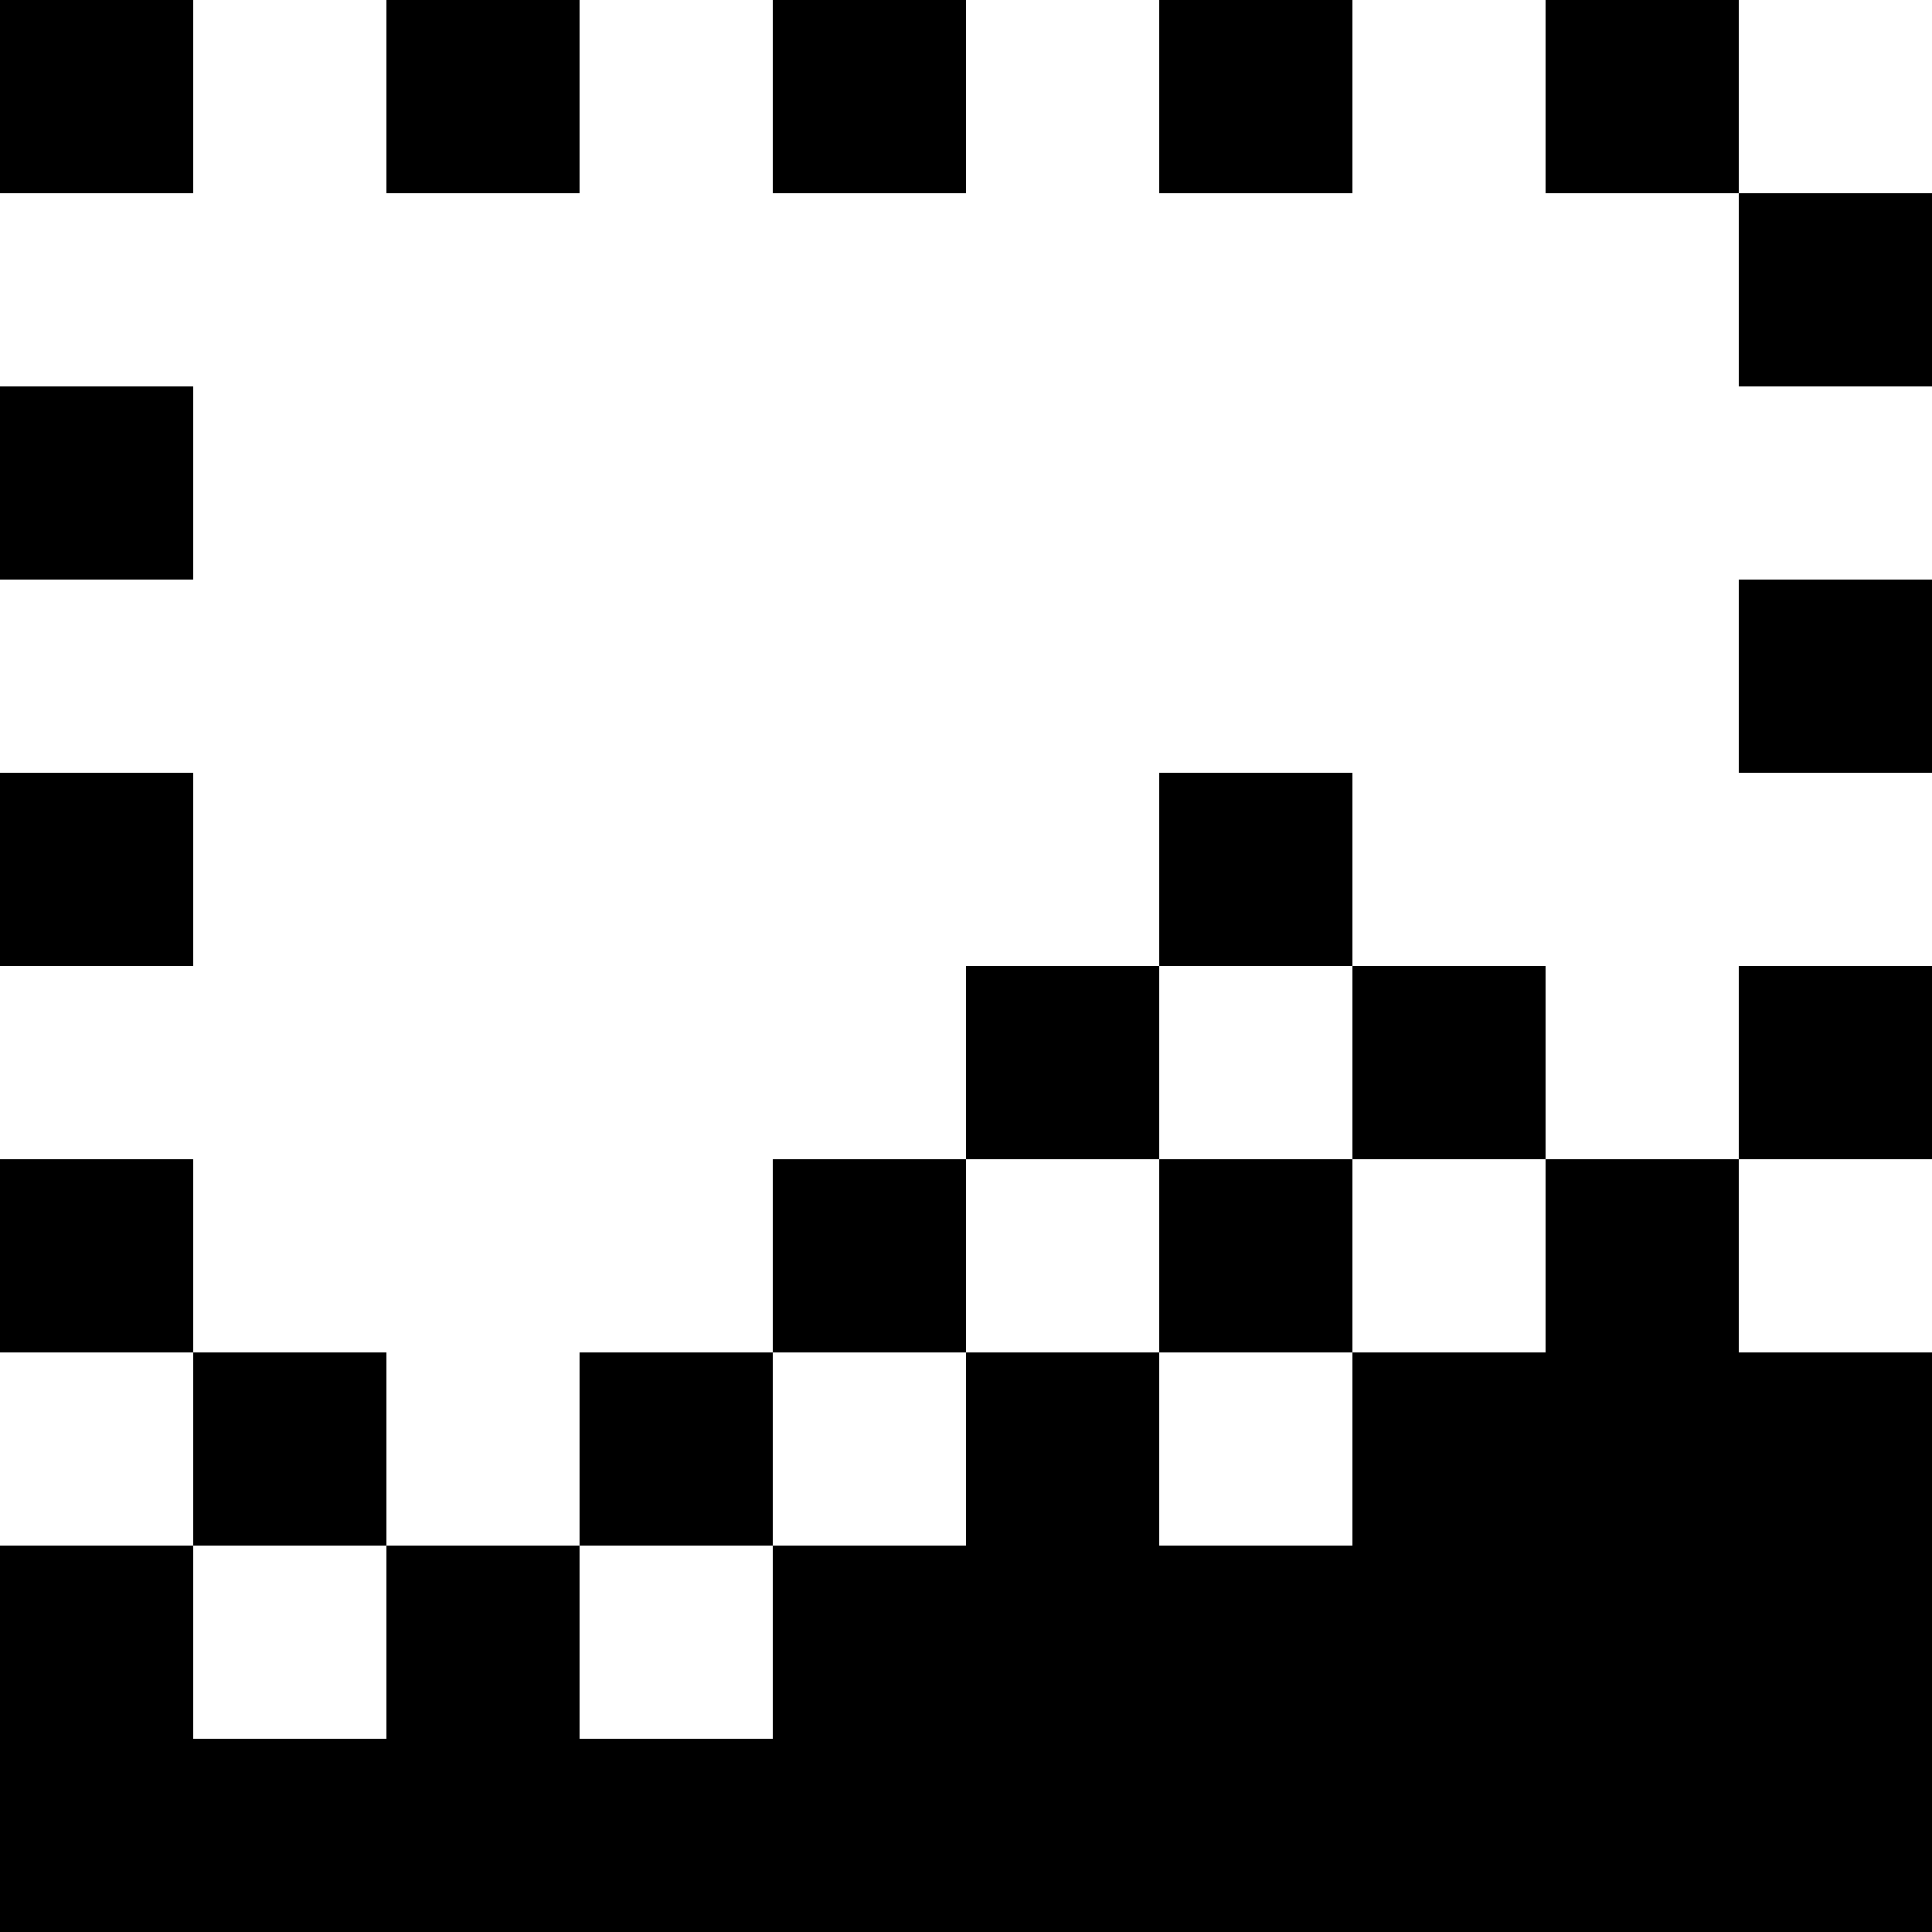
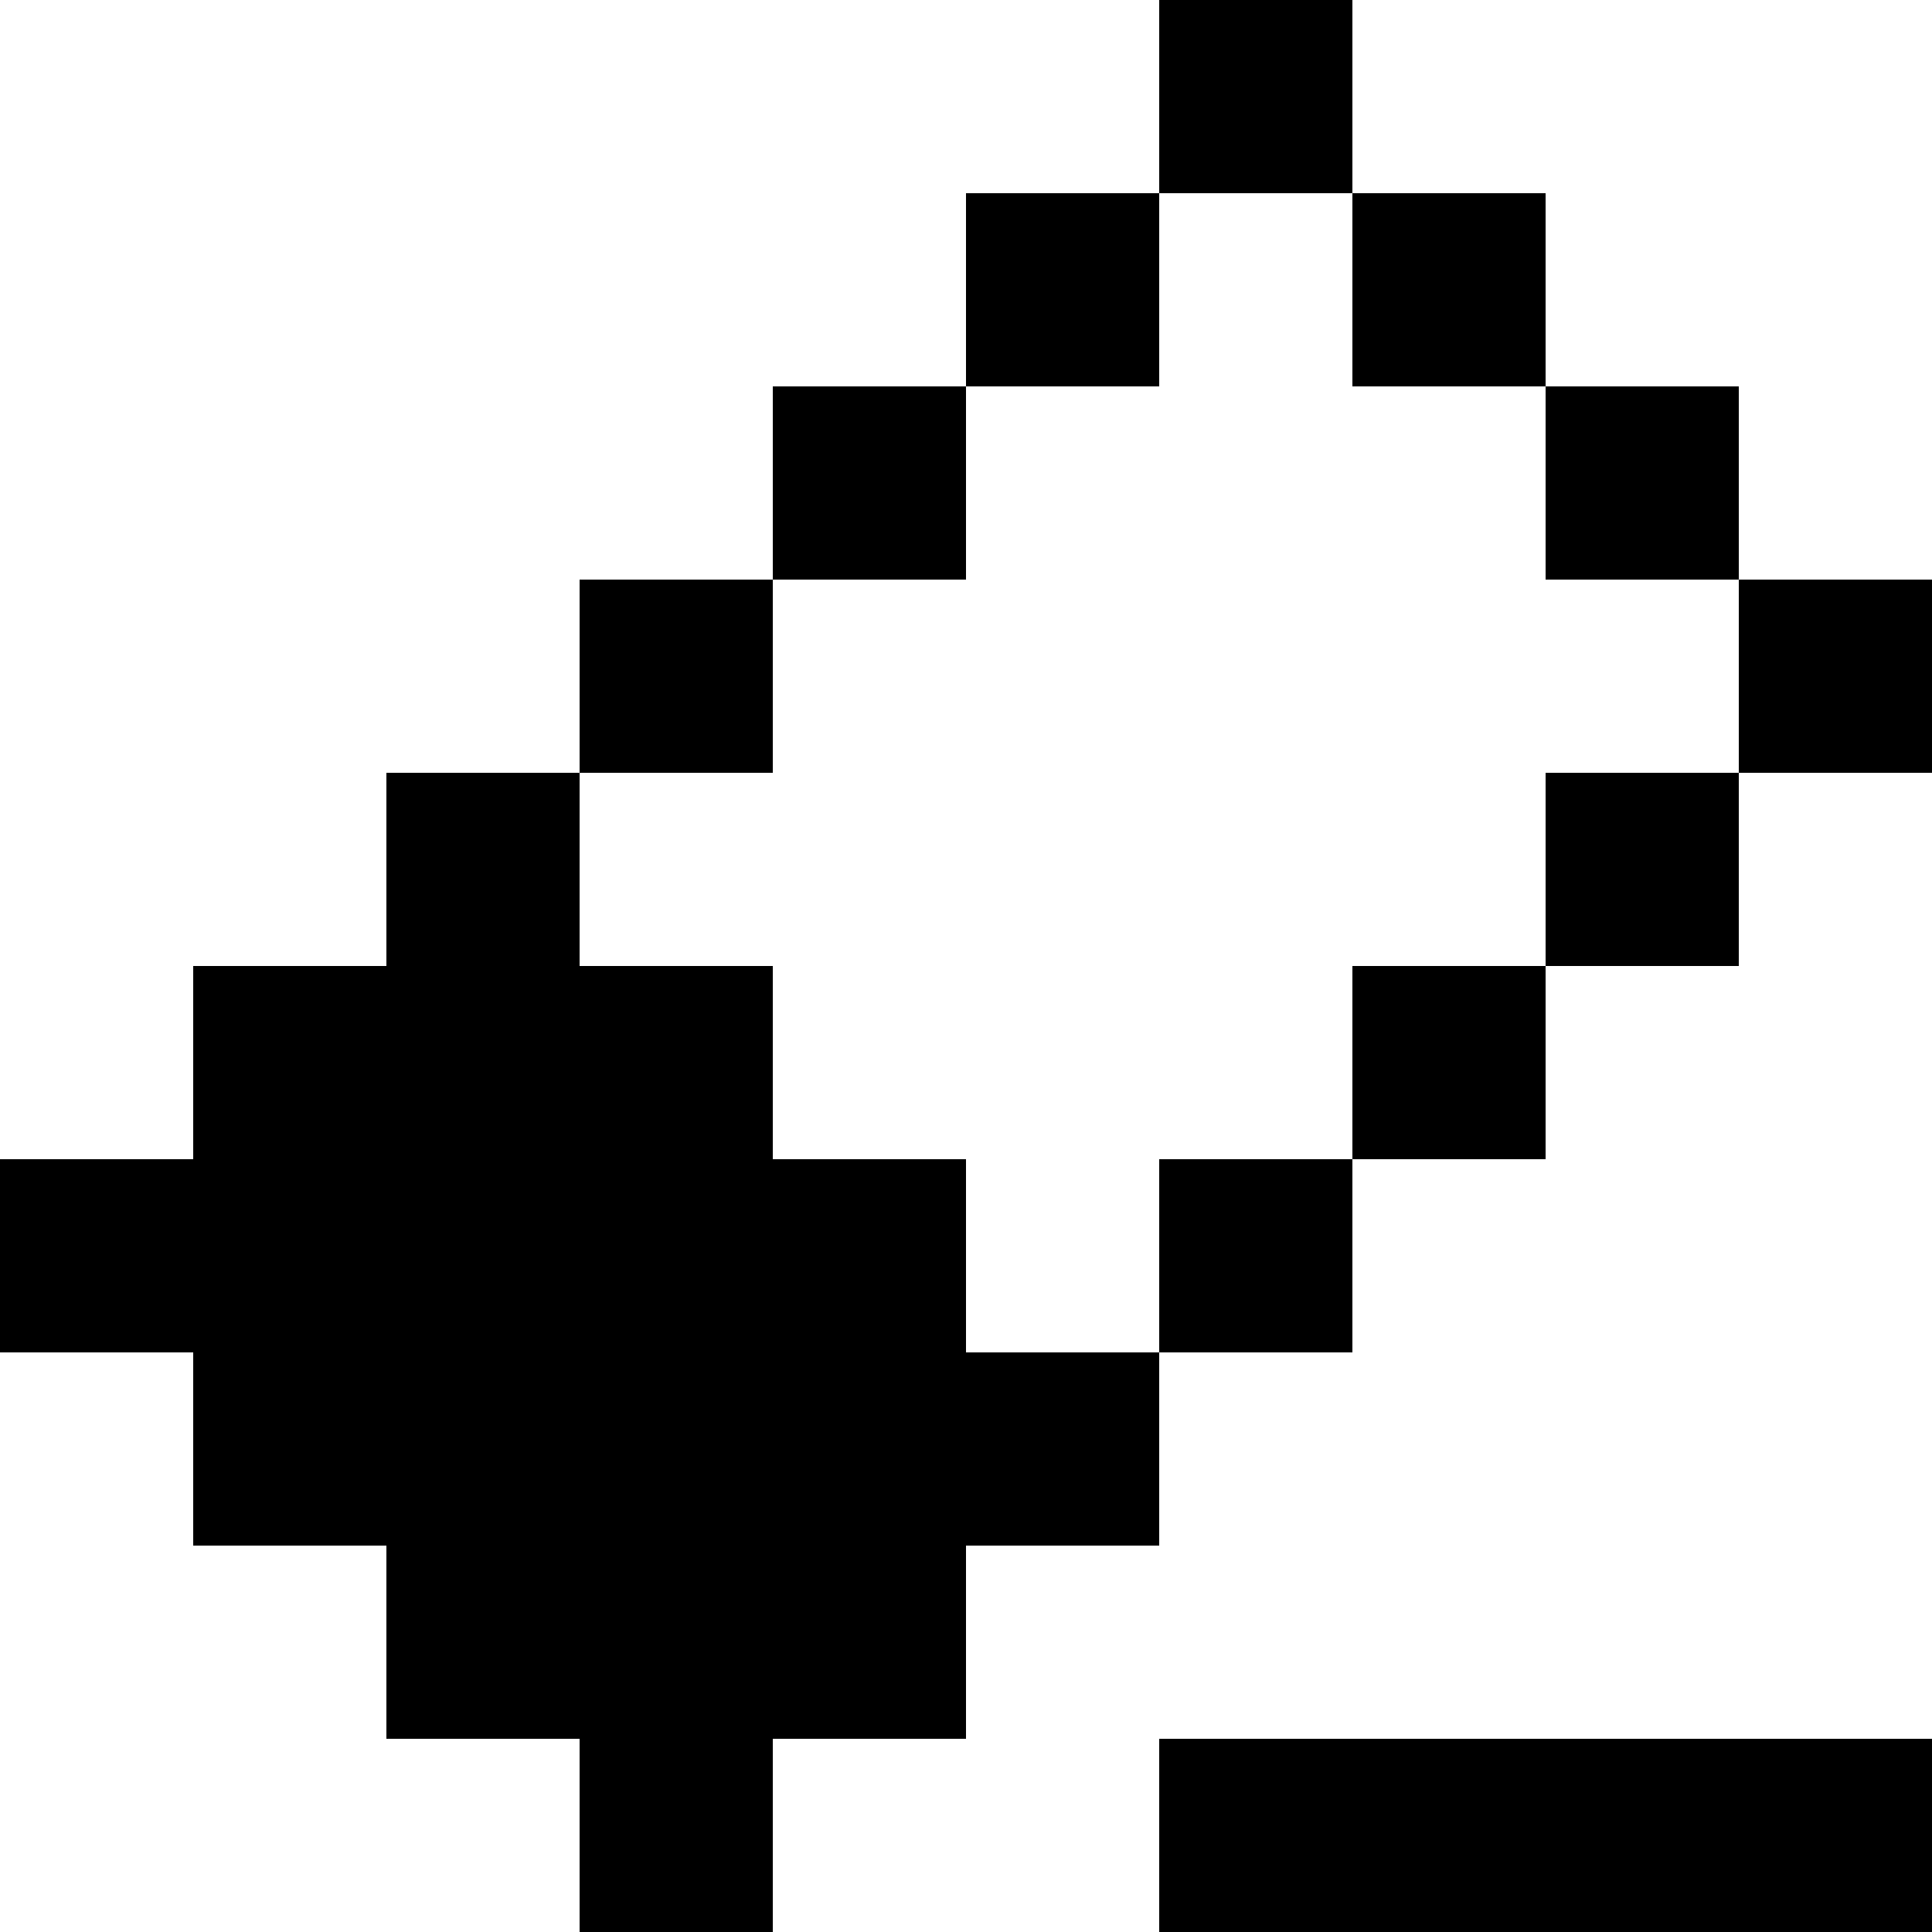
<svg xmlns="http://www.w3.org/2000/svg" viewBox="0 0 10 10" width="20" height="20" fill="currentColor" shape-rendering="crispEdges">
-   <rect x="0" y="0" width="1" height="1" />
-   <rect x="2" y="0" width="1" height="1" />
-   <rect x="4" y="0" width="1" height="1" />
  <rect x="6" y="0" width="1" height="1" />
-   <rect x="8" y="0" width="1" height="1" />
-   <rect x="9" y="1" width="1" height="1" />
-   <rect x="0" y="2" width="1" height="1" />
+   <rect x="5" y="1" width="1" height="1" />
+   <rect x="7" y="1" width="1" height="1" />
+   <rect x="4" y="2" width="1" height="1" />
+   <rect x="8" y="2" width="1" height="1" />
+   <rect x="3" y="3" width="1" height="1" />
  <rect x="9" y="3" width="1" height="1" />
-   <rect x="0" y="4" width="1" height="1" />
-   <rect x="6" y="4" width="1" height="1" />
-   <rect x="5" y="5" width="1" height="1" />
+   <rect x="2" y="4" width="1" height="1" />
+   <rect x="8" y="4" width="1" height="1" />
+   <rect x="1" y="5" width="3" height="1" />
  <rect x="7" y="5" width="1" height="1" />
-   <rect x="9" y="5" width="1" height="1" />
-   <rect x="0" y="6" width="1" height="1" />
-   <rect x="4" y="6" width="1" height="1" />
+   <rect x="0" y="6" width="5" height="1" />
  <rect x="6" y="6" width="1" height="1" />
-   <rect x="8" y="6" width="1" height="1" />
-   <rect x="1" y="7" width="1" height="1" />
-   <rect x="3" y="7" width="1" height="1" />
-   <rect x="5" y="7" width="1" height="1" />
-   <rect x="7" y="7" width="3" height="1" />
-   <rect x="0" y="8" width="1" height="1" />
-   <rect x="2" y="8" width="1" height="1" />
-   <rect x="4" y="8" width="6" height="1" />
-   <rect x="0" y="9" width="10" height="1" />
+   <rect x="1" y="7" width="5" height="1" />
+   <rect x="2" y="8" width="3" height="1" />
+   <rect x="3" y="9" width="1" height="1" />
+   <rect x="6" y="9" width="4" height="1" />
</svg>
